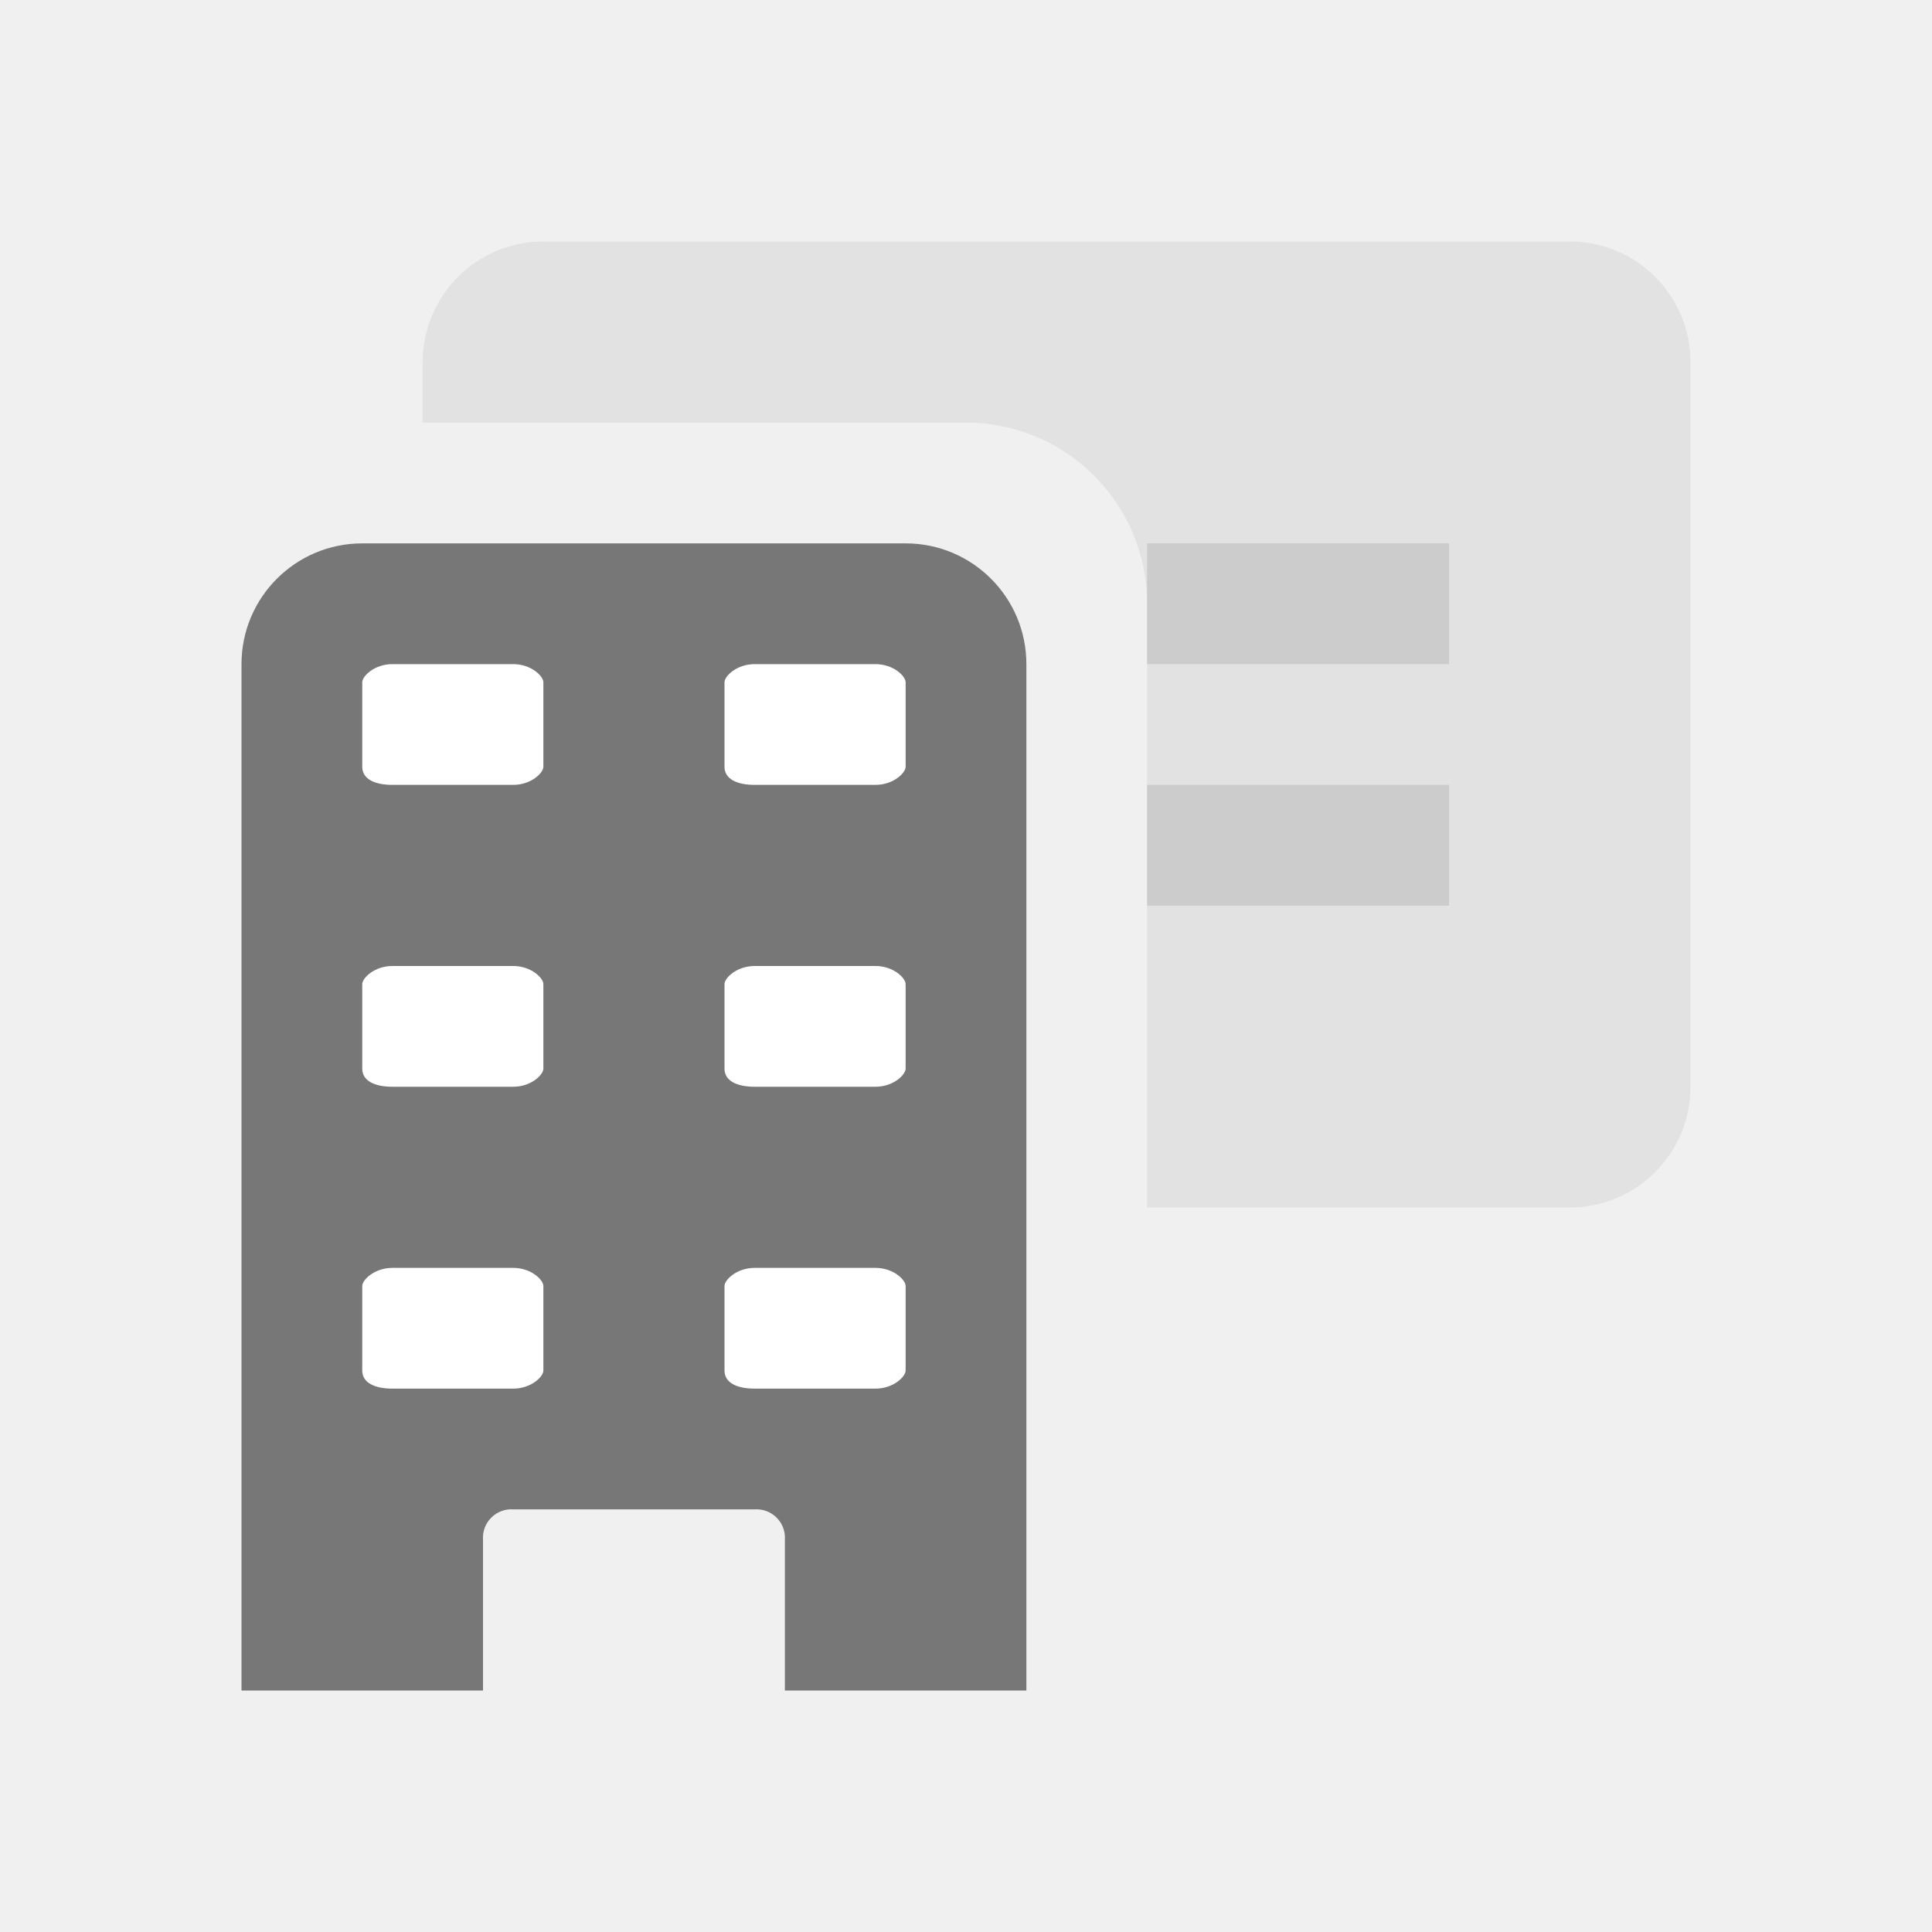
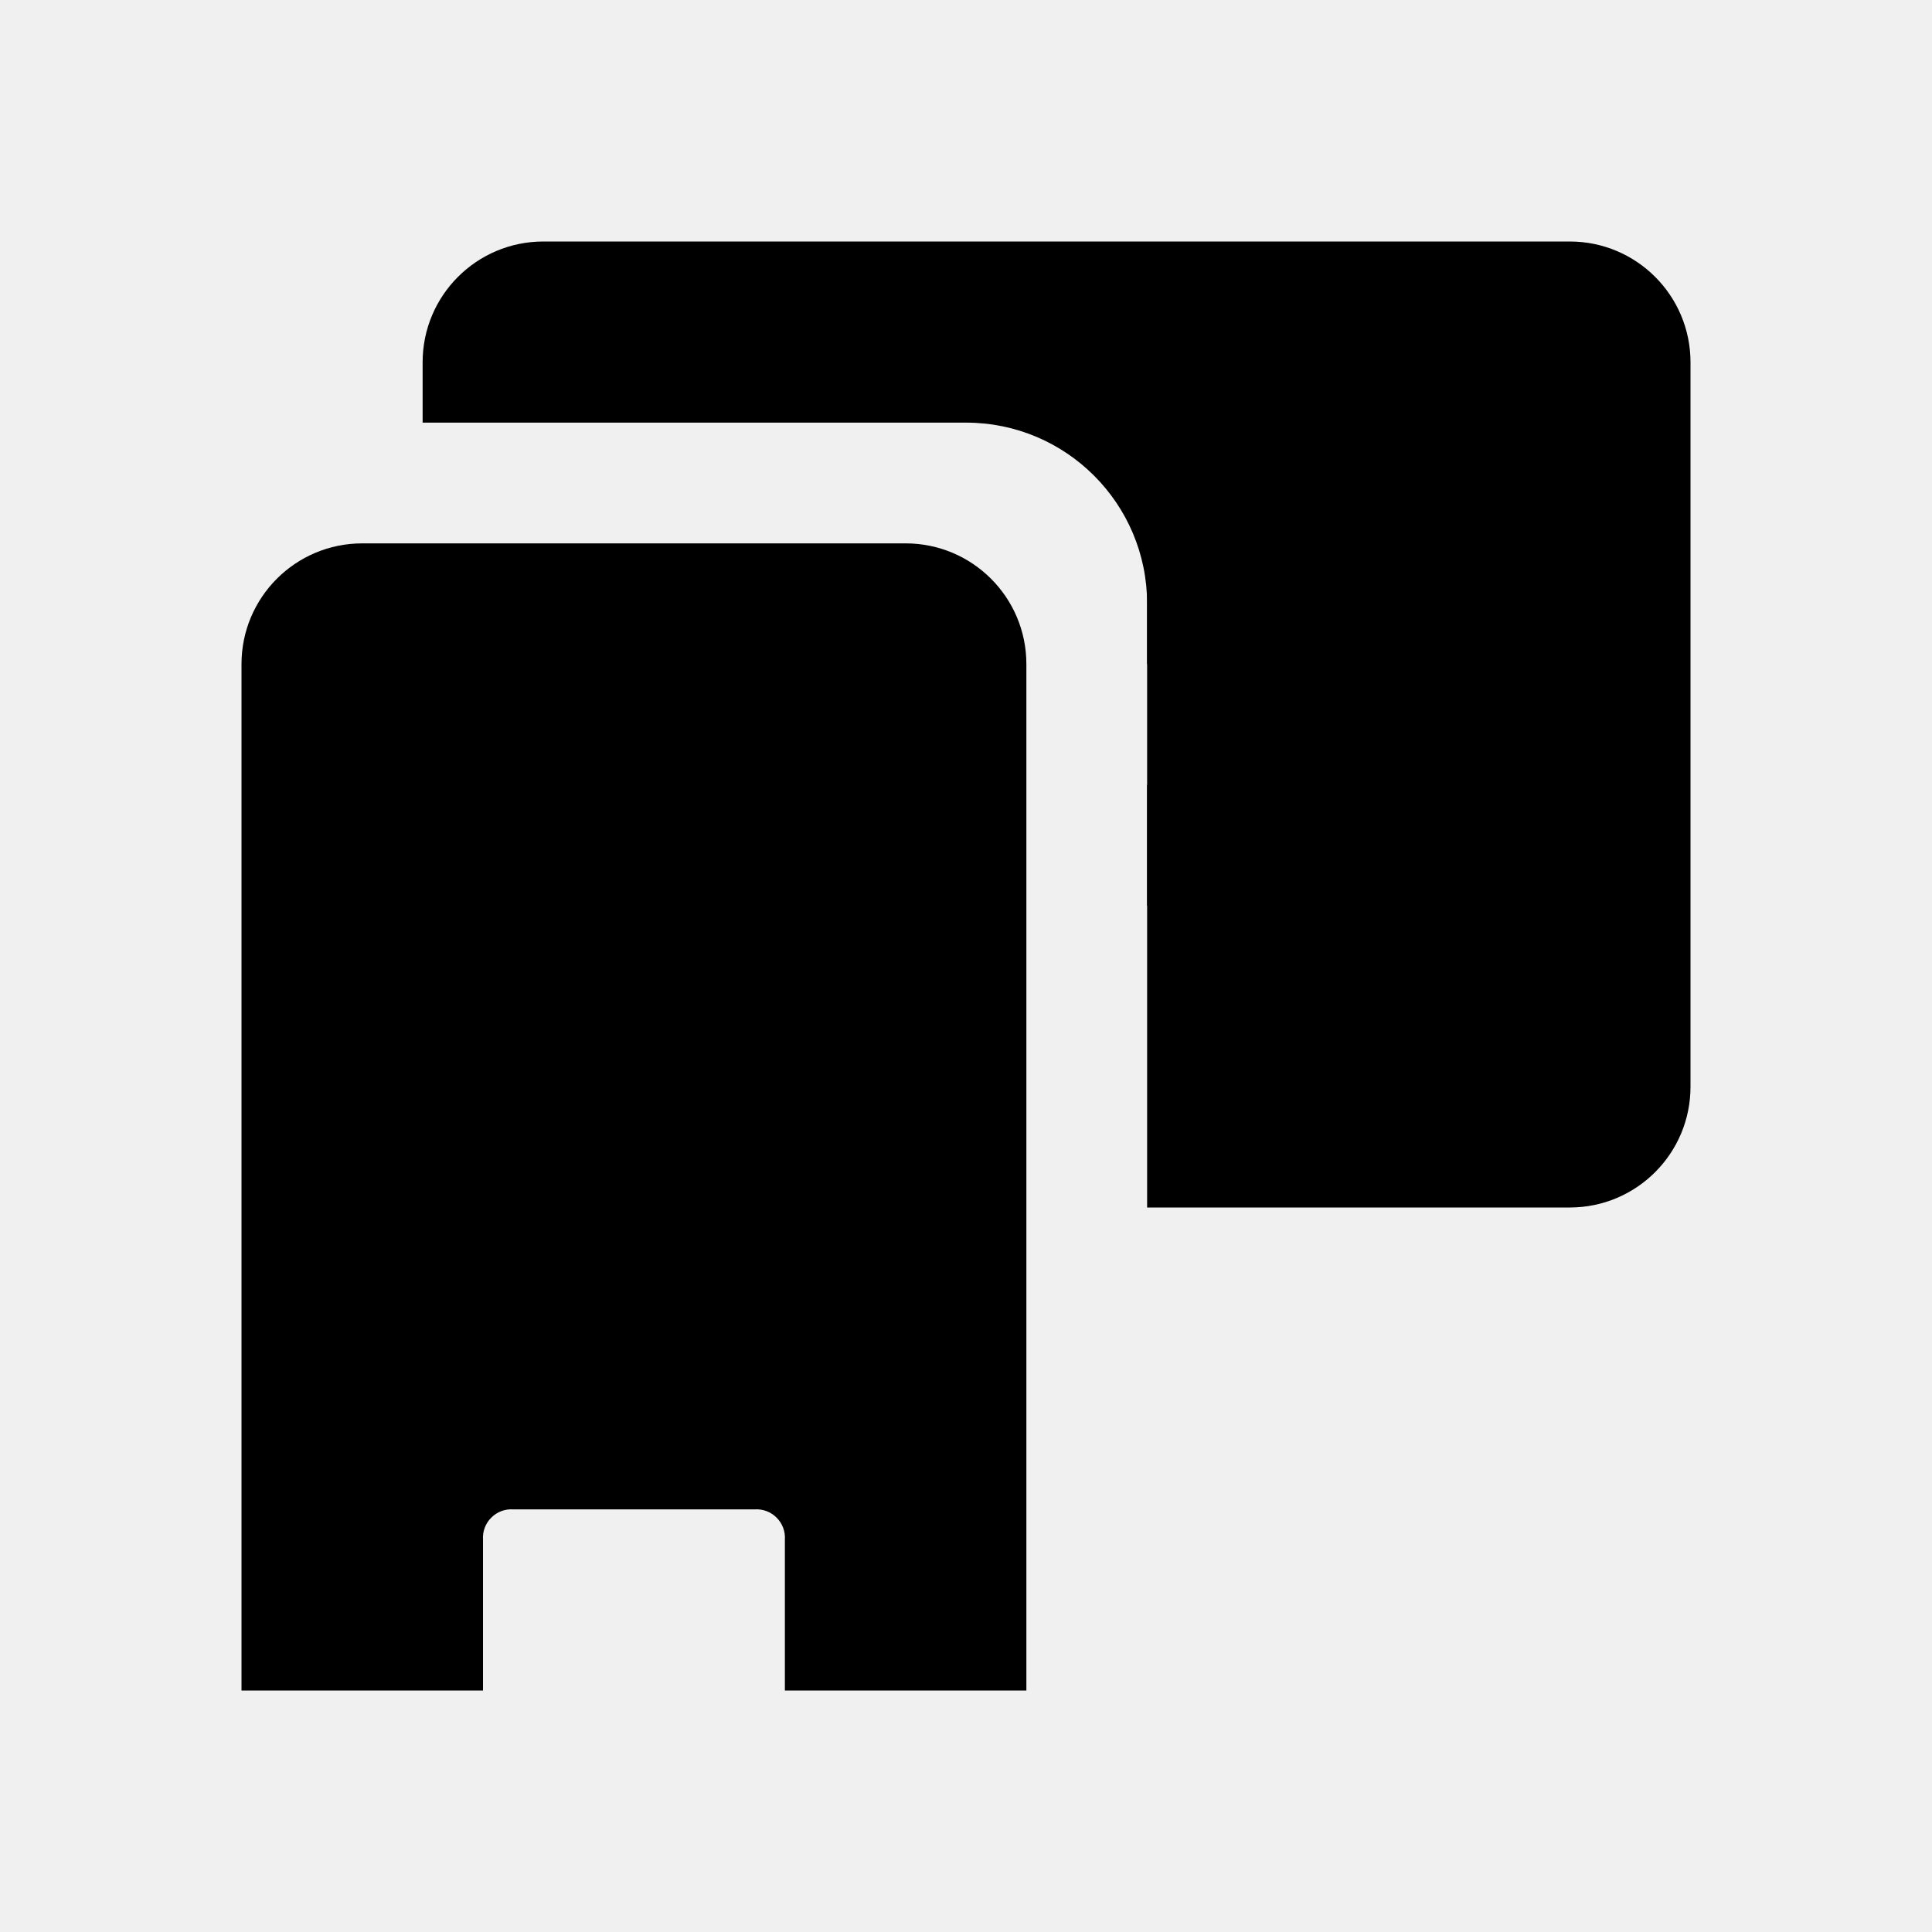
<svg xmlns="http://www.w3.org/2000/svg" width="32" height="32" viewBox="0 0 32 32">
  <g id="Layer_1" data-name="Layer 1">
-     <path d="M26 4 L9 4 C7.895 4 7 4.895 7 6 L7 7 L16 7 C17.657 7 19 8.343 19 10 L19 20 L26 20 C27.105 20 28 19.105 28 18 L28 6 C28 4.895 27.105 4 26 4 Z" fill="#cccccc" opacity="0.4" />
-     <path d="M15 9 L6 9 C4.895 9 4 9.895 4 11 L4 28 L8 28 L8 25.5 C7.991 25.365 8.041 25.232 8.137 25.137 C8.232 25.041 8.365 24.991 8.5 25 L12.5 25 C12.635 24.991 12.768 25.041 12.863 25.137 C12.959 25.232 13.009 25.365 13 25.5 L13 28 L17 28 L17 11 C17 9.895 16.105 9 15 9 Z" fill="#777777" />
-     <path d="M19 13 L24 13 L24 15 L19 15 Z M19 9 L24 9 L24 11 L19 11 Z" fill="#cccccc" />
-     <path d="M9 12.7 C9 12.8 8.8 13 8.5 13 L6.5 13 C6.2 13 6 12.9 6 12.7 L6 11.3 C6 11.2 6.2 11 6.5 11 L8.5 11 C8.8 11 9 11.2 9 11.3 Z M15 12.7 C15 12.8 14.8 13 14.5 13 L12.5 13 C12.2 13 12 12.9 12 12.7 L12 11.3 C12 11.2 12.2 11 12.5 11 L14.5 11 C14.8 11 15 11.2 15 11.3 Z M9 17.7 C9 17.8 8.8 18 8.5 18 L6.5 18 C6.2 18 6 17.9 6 17.7 L6 16.3 C6 16.2 6.2 16 6.5 16 L8.5 16 C8.8 16 9 16.2 9 16.3 Z M15 17.7 C15 17.8 14.8 18 14.5 18 L12.5 18 C12.2 18 12 17.9 12 17.7 L12 16.3 C12 16.2 12.2 16 12.5 16 L14.5 16 C14.8 16 15 16.2 15 16.3 Z M9 22.7 C9 22.8 8.8 23 8.5 23 L6.5 23 C6.2 23 6 22.9 6 22.7 L6 21.3 C6 21.2 6.2 21 6.5 21 L8.5 21 C8.8 21 9 21.2 9 21.3 Z M15 22.7 C15 22.8 14.8 23 14.5 23 L12.5 23 C12.2 23 12 22.9 12 22.7 L12 21.3 C12 21.2 12.2 21 12.5 21 L14.5 21 C14.8 21 15 21.2 15 21.3 Z" fill="#ffffff" />
+     <path d="M26 4 L9 4 C7.895 4 7 4.895 7 6 L7 7 L16 7 C17.657 7 19 8.343 19 10 L19 20 L26 20 C27.105 20 28 19.105 28 18 L28 6 C28 4.895 27.105 4 26 4 Z" class="cls-1" />
+     <path d="M15 9 L6 9 C4.895 9 4 9.895 4 11 L4 28 L8 28 L8 25.5 C7.991 25.365 8.041 25.232 8.137 25.137 C8.232 25.041 8.365 24.991 8.5 25 L12.5 25 C12.635 24.991 12.768 25.041 12.863 25.137 C12.959 25.232 13.009 25.365 13 25.5 L13 28 L17 28 L17 11 C17 9.895 16.105 9 15 9 Z" class="cls-2" />
+     <path d="M19 13 L24 13 L24 15 L19 15 Z M19 9 L24 9 L24 11 L19 11 Z" class="cls-3" />
+     <path d="M9 12.7 C9 12.8 8.8 13 8.5 13 L6.5 13 C6.2 13 6 12.9 6 12.7 L6 11.3 C6 11.2 6.2 11 6.5 11 L8.5 11 C8.8 11 9 11.2 9 11.3 Z M15 12.7 C15 12.8 14.8 13 14.5 13 L12.5 13 C12.2 13 12 12.9 12 12.7 L12 11.3 C12 11.2 12.2 11 12.5 11 L14.5 11 C14.8 11 15 11.2 15 11.3 Z M9 17.7 C9 17.8 8.8 18 8.5 18 L6.5 18 C6.2 18 6 17.9 6 17.7 L6 16.3 C6 16.2 6.2 16 6.5 16 L8.5 16 C8.8 16 9 16.2 9 16.3 Z M15 17.7 C15 17.8 14.8 18 14.5 18 L12.5 18 C12.2 18 12 17.9 12 17.7 L12 16.3 C12 16.2 12.2 16 12.5 16 L14.5 16 C14.8 16 15 16.2 15 16.3 Z M9 22.7 C9 22.8 8.8 23 8.5 23 L6.5 23 C6.2 23 6 22.9 6 22.7 L6 21.3 C6 21.2 6.2 21 6.5 21 L8.5 21 C8.8 21 9 21.2 9 21.3 Z M15 22.7 C15 22.8 14.8 23 14.5 23 L12.5 23 C12.2 23 12 22.9 12 22.7 L12 21.3 C12 21.2 12.2 21 12.5 21 L14.5 21 C14.8 21 15 21.2 15 21.3 Z" class="cls-4" />
  </g>
</svg>
